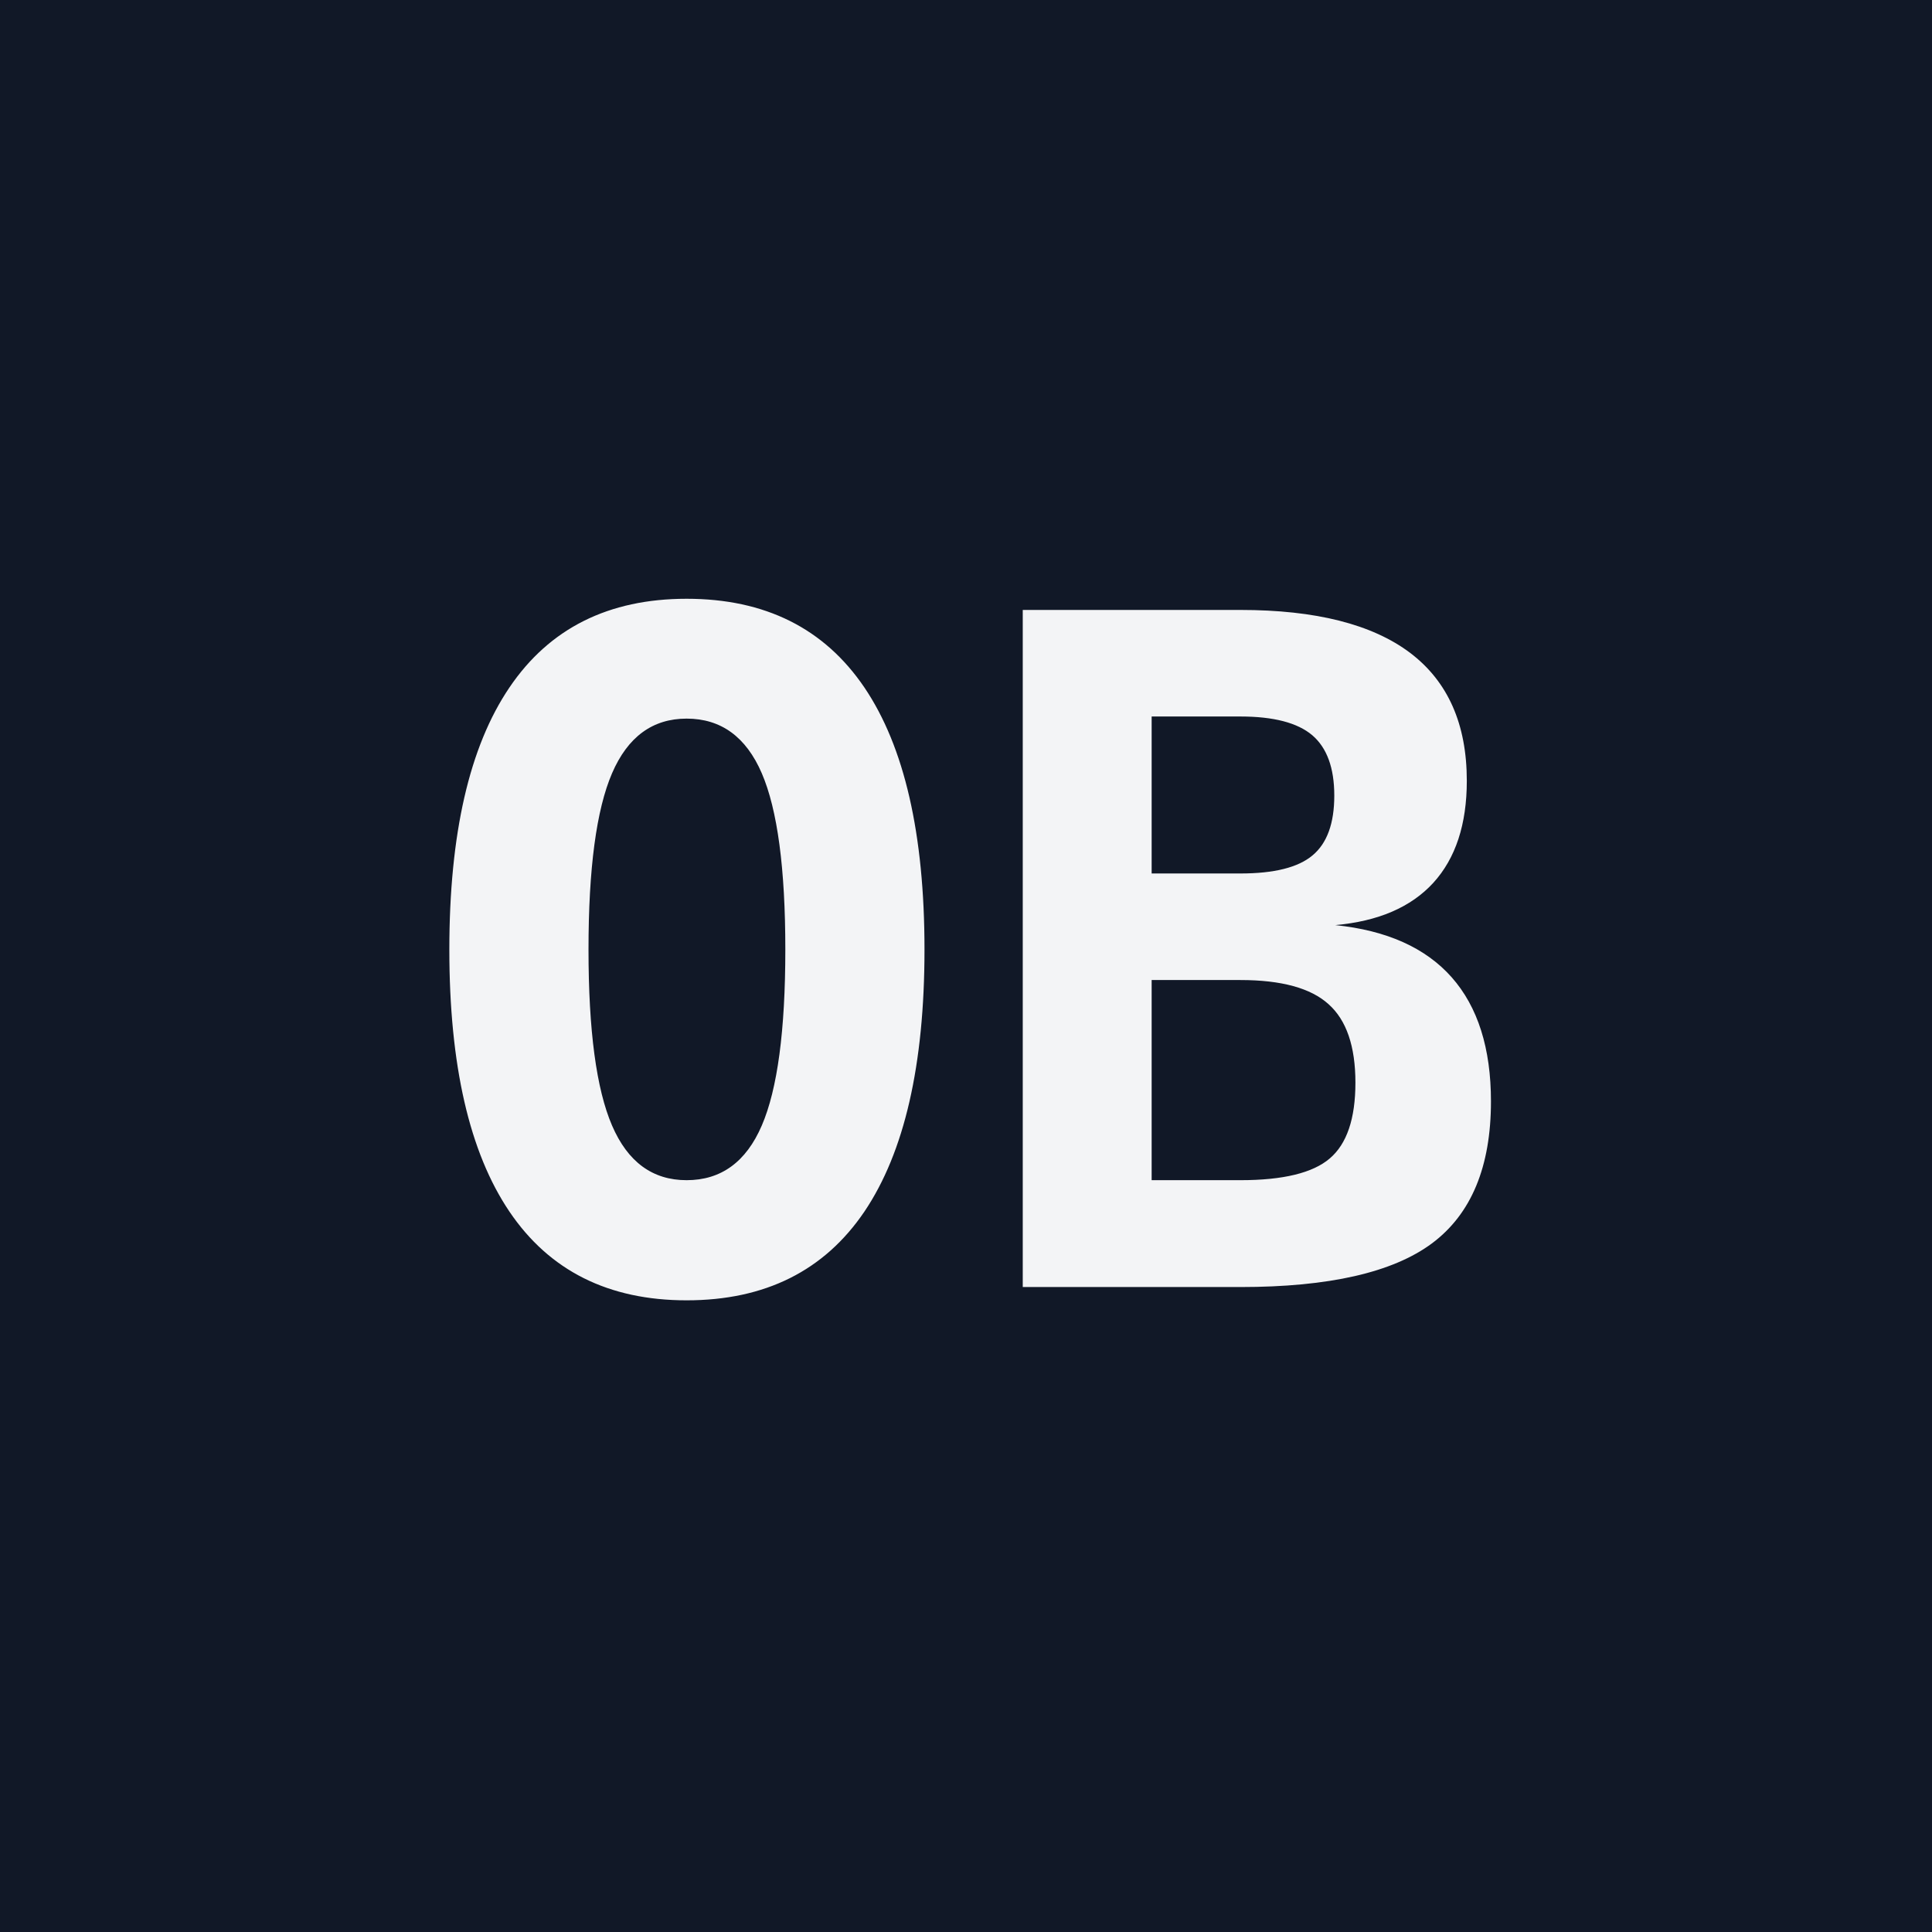
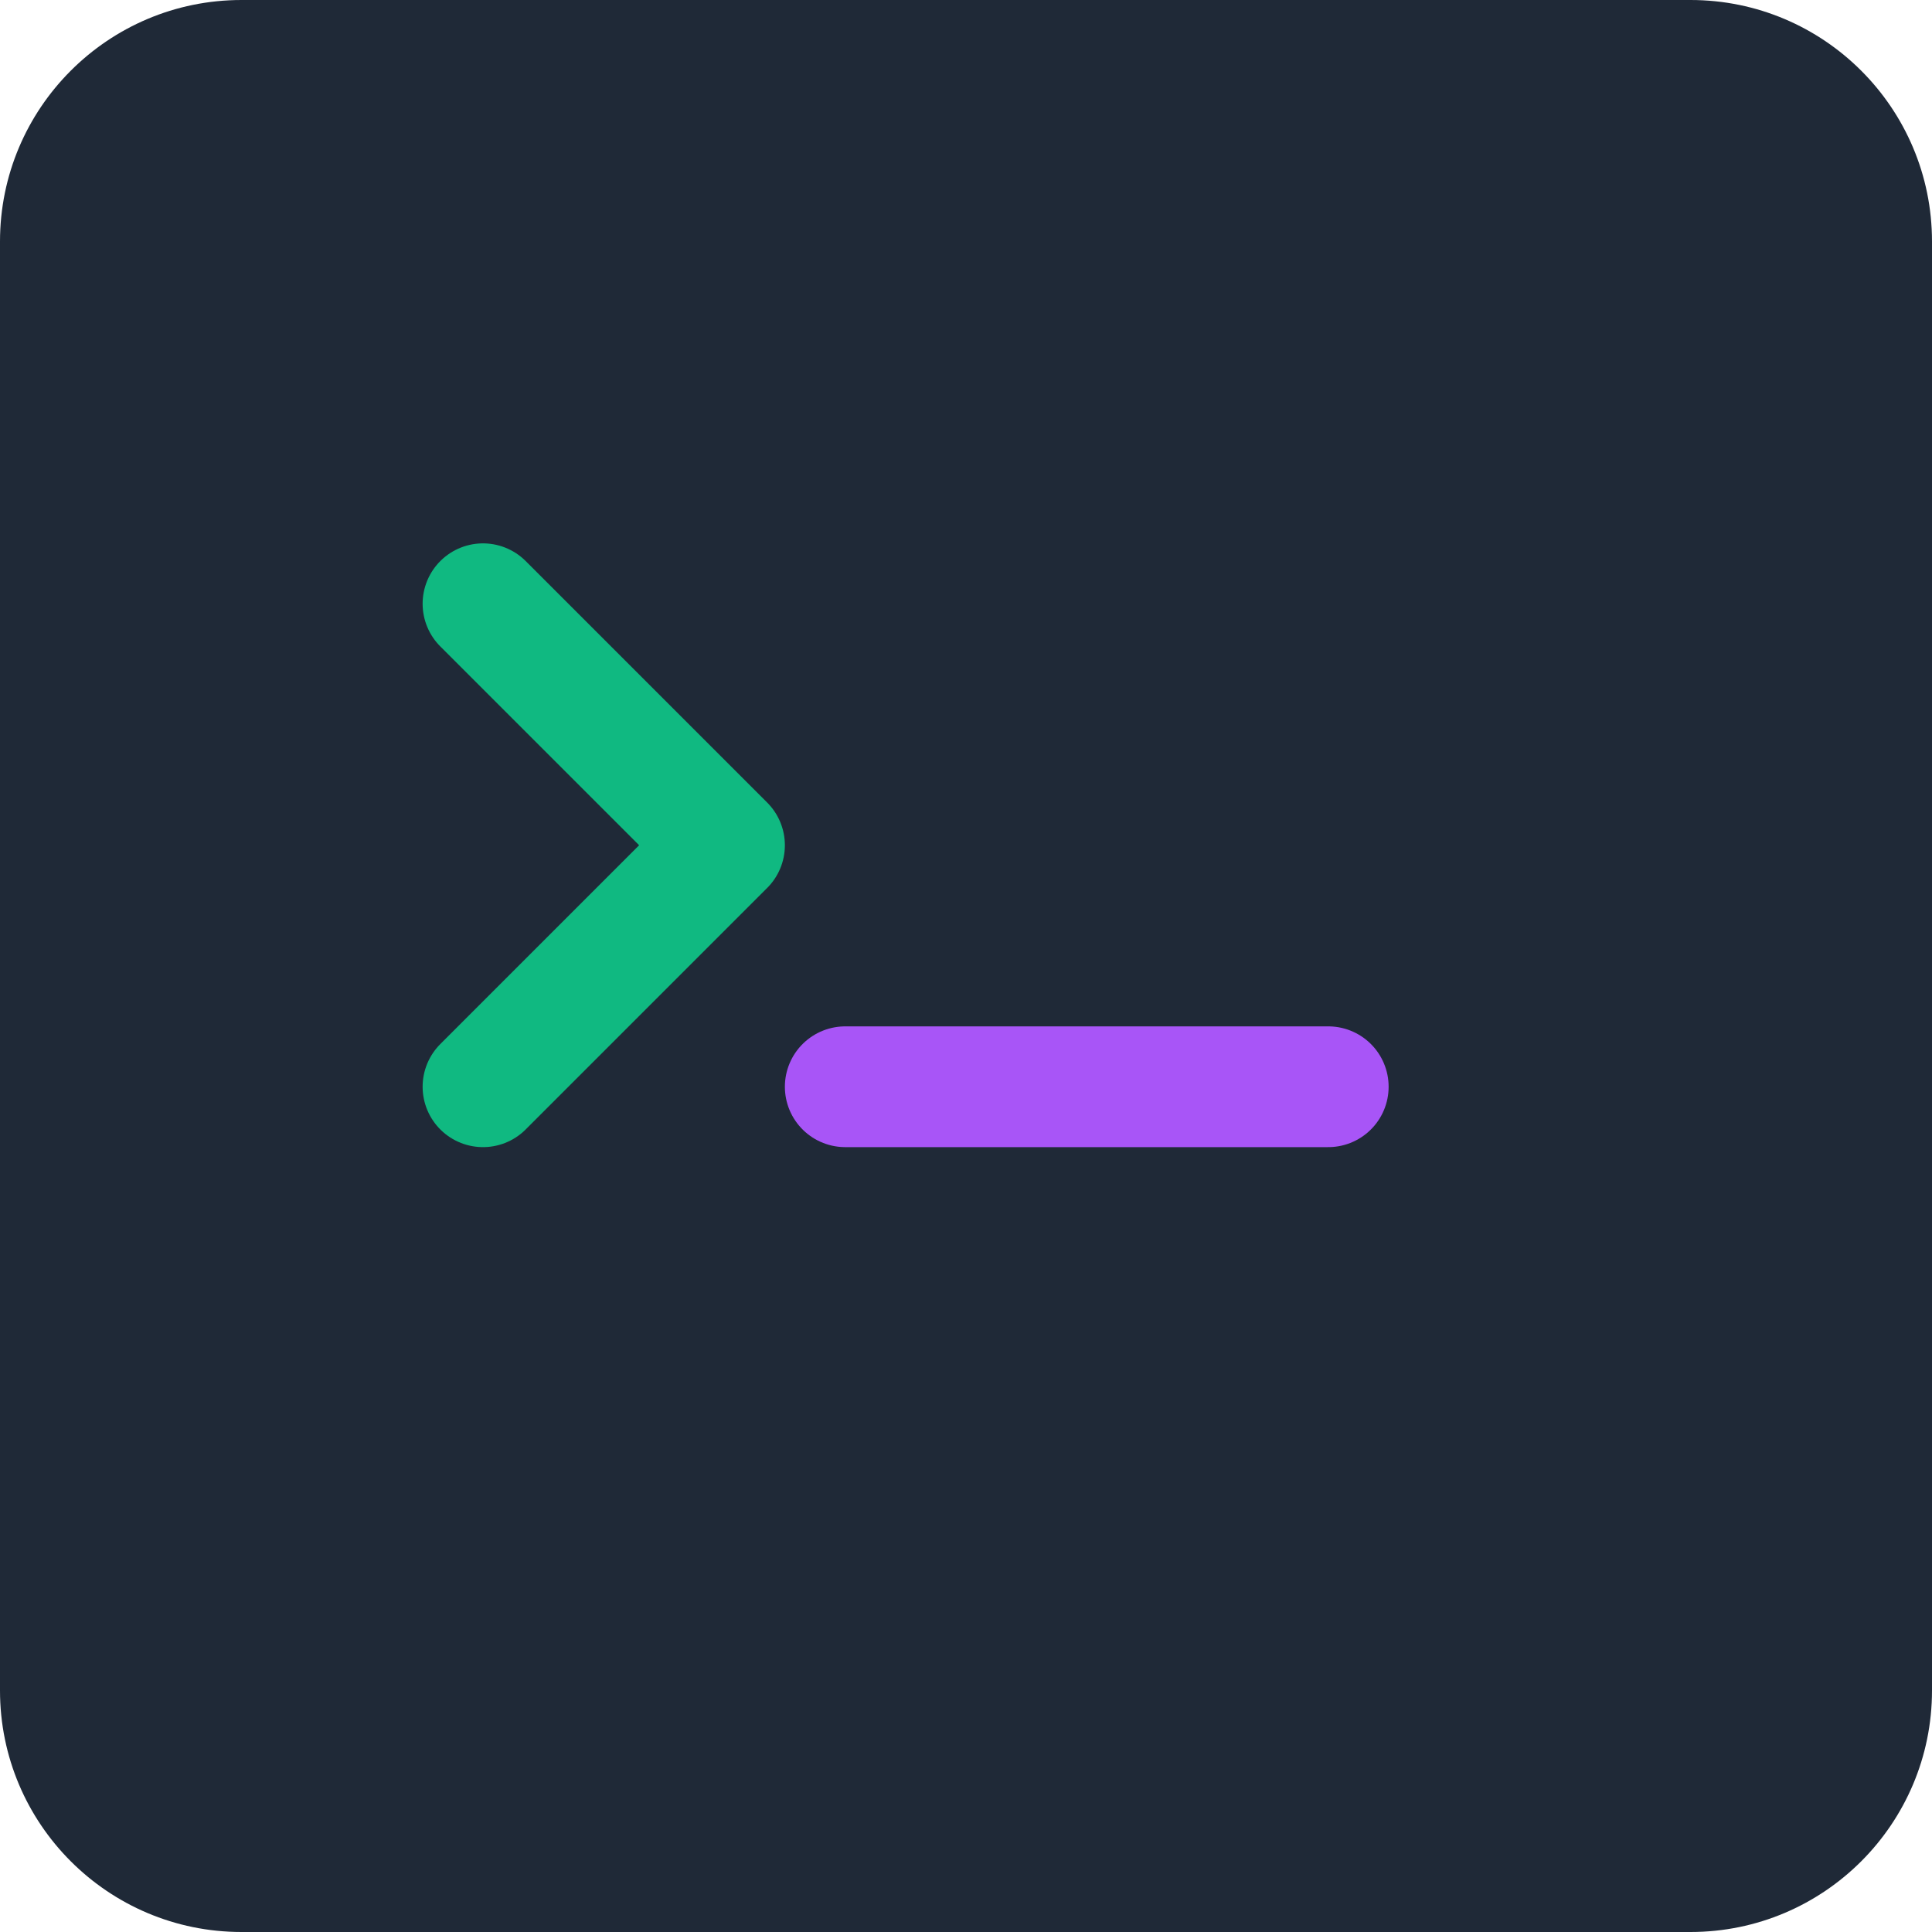
- <svg xmlns="http://www.w3.org/2000/svg" viewBox="0 0 100 100">
-   <rect width="100" height="100" fill="#111827" />
-   <text x="50" y="50" font-family="monospace" font-size="48" font-weight="bold" fill="#f3f4f6" text-anchor="middle" dominant-baseline="central">OB</text>
+ <svg xmlns="http://www.w3.org/2000/svg" viewBox="0 0 32 32" width="32" height="32">
+   <rect width="32" height="32" fill="#1f2937" rx="4" />
+   <path d="M8 10 L12 14 L8 18" stroke="#10b981" stroke-width="2" stroke-linecap="round" stroke-linejoin="round" fill="none" />
+   <line x1="14" y1="18" x2="22" y2="18" stroke="#a855f7" stroke-width="2" stroke-linecap="round" />
</svg>
